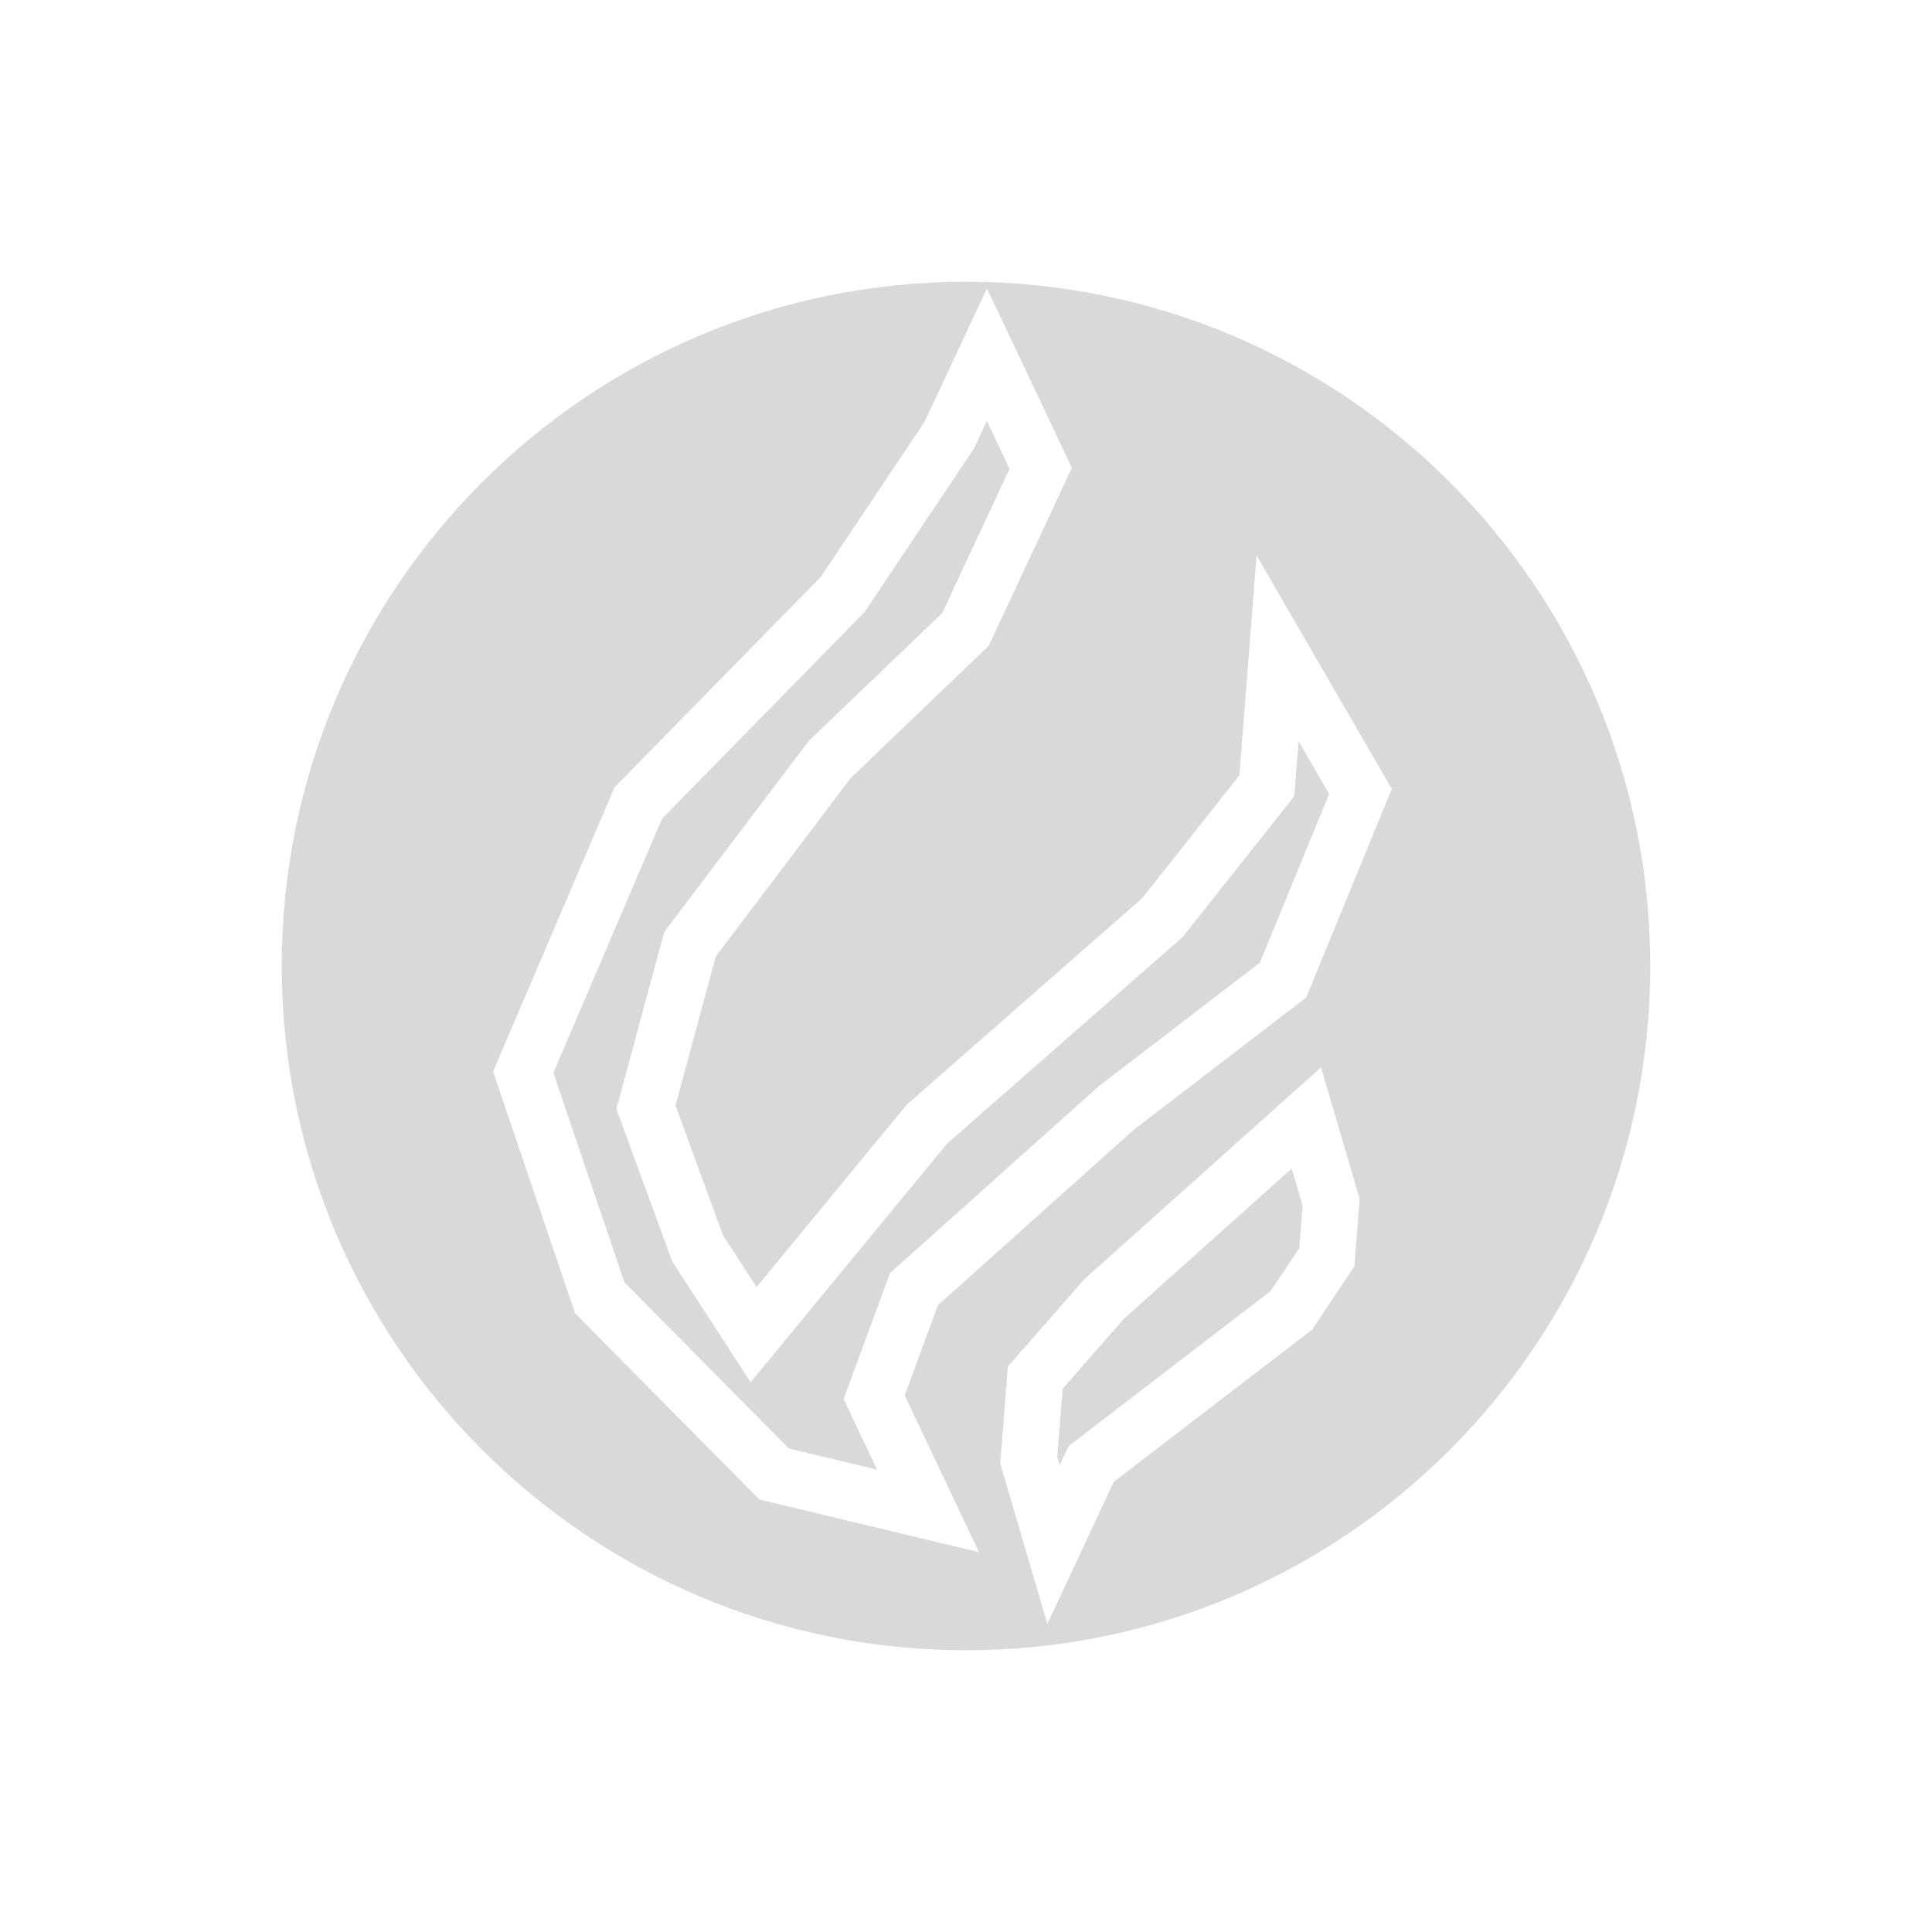
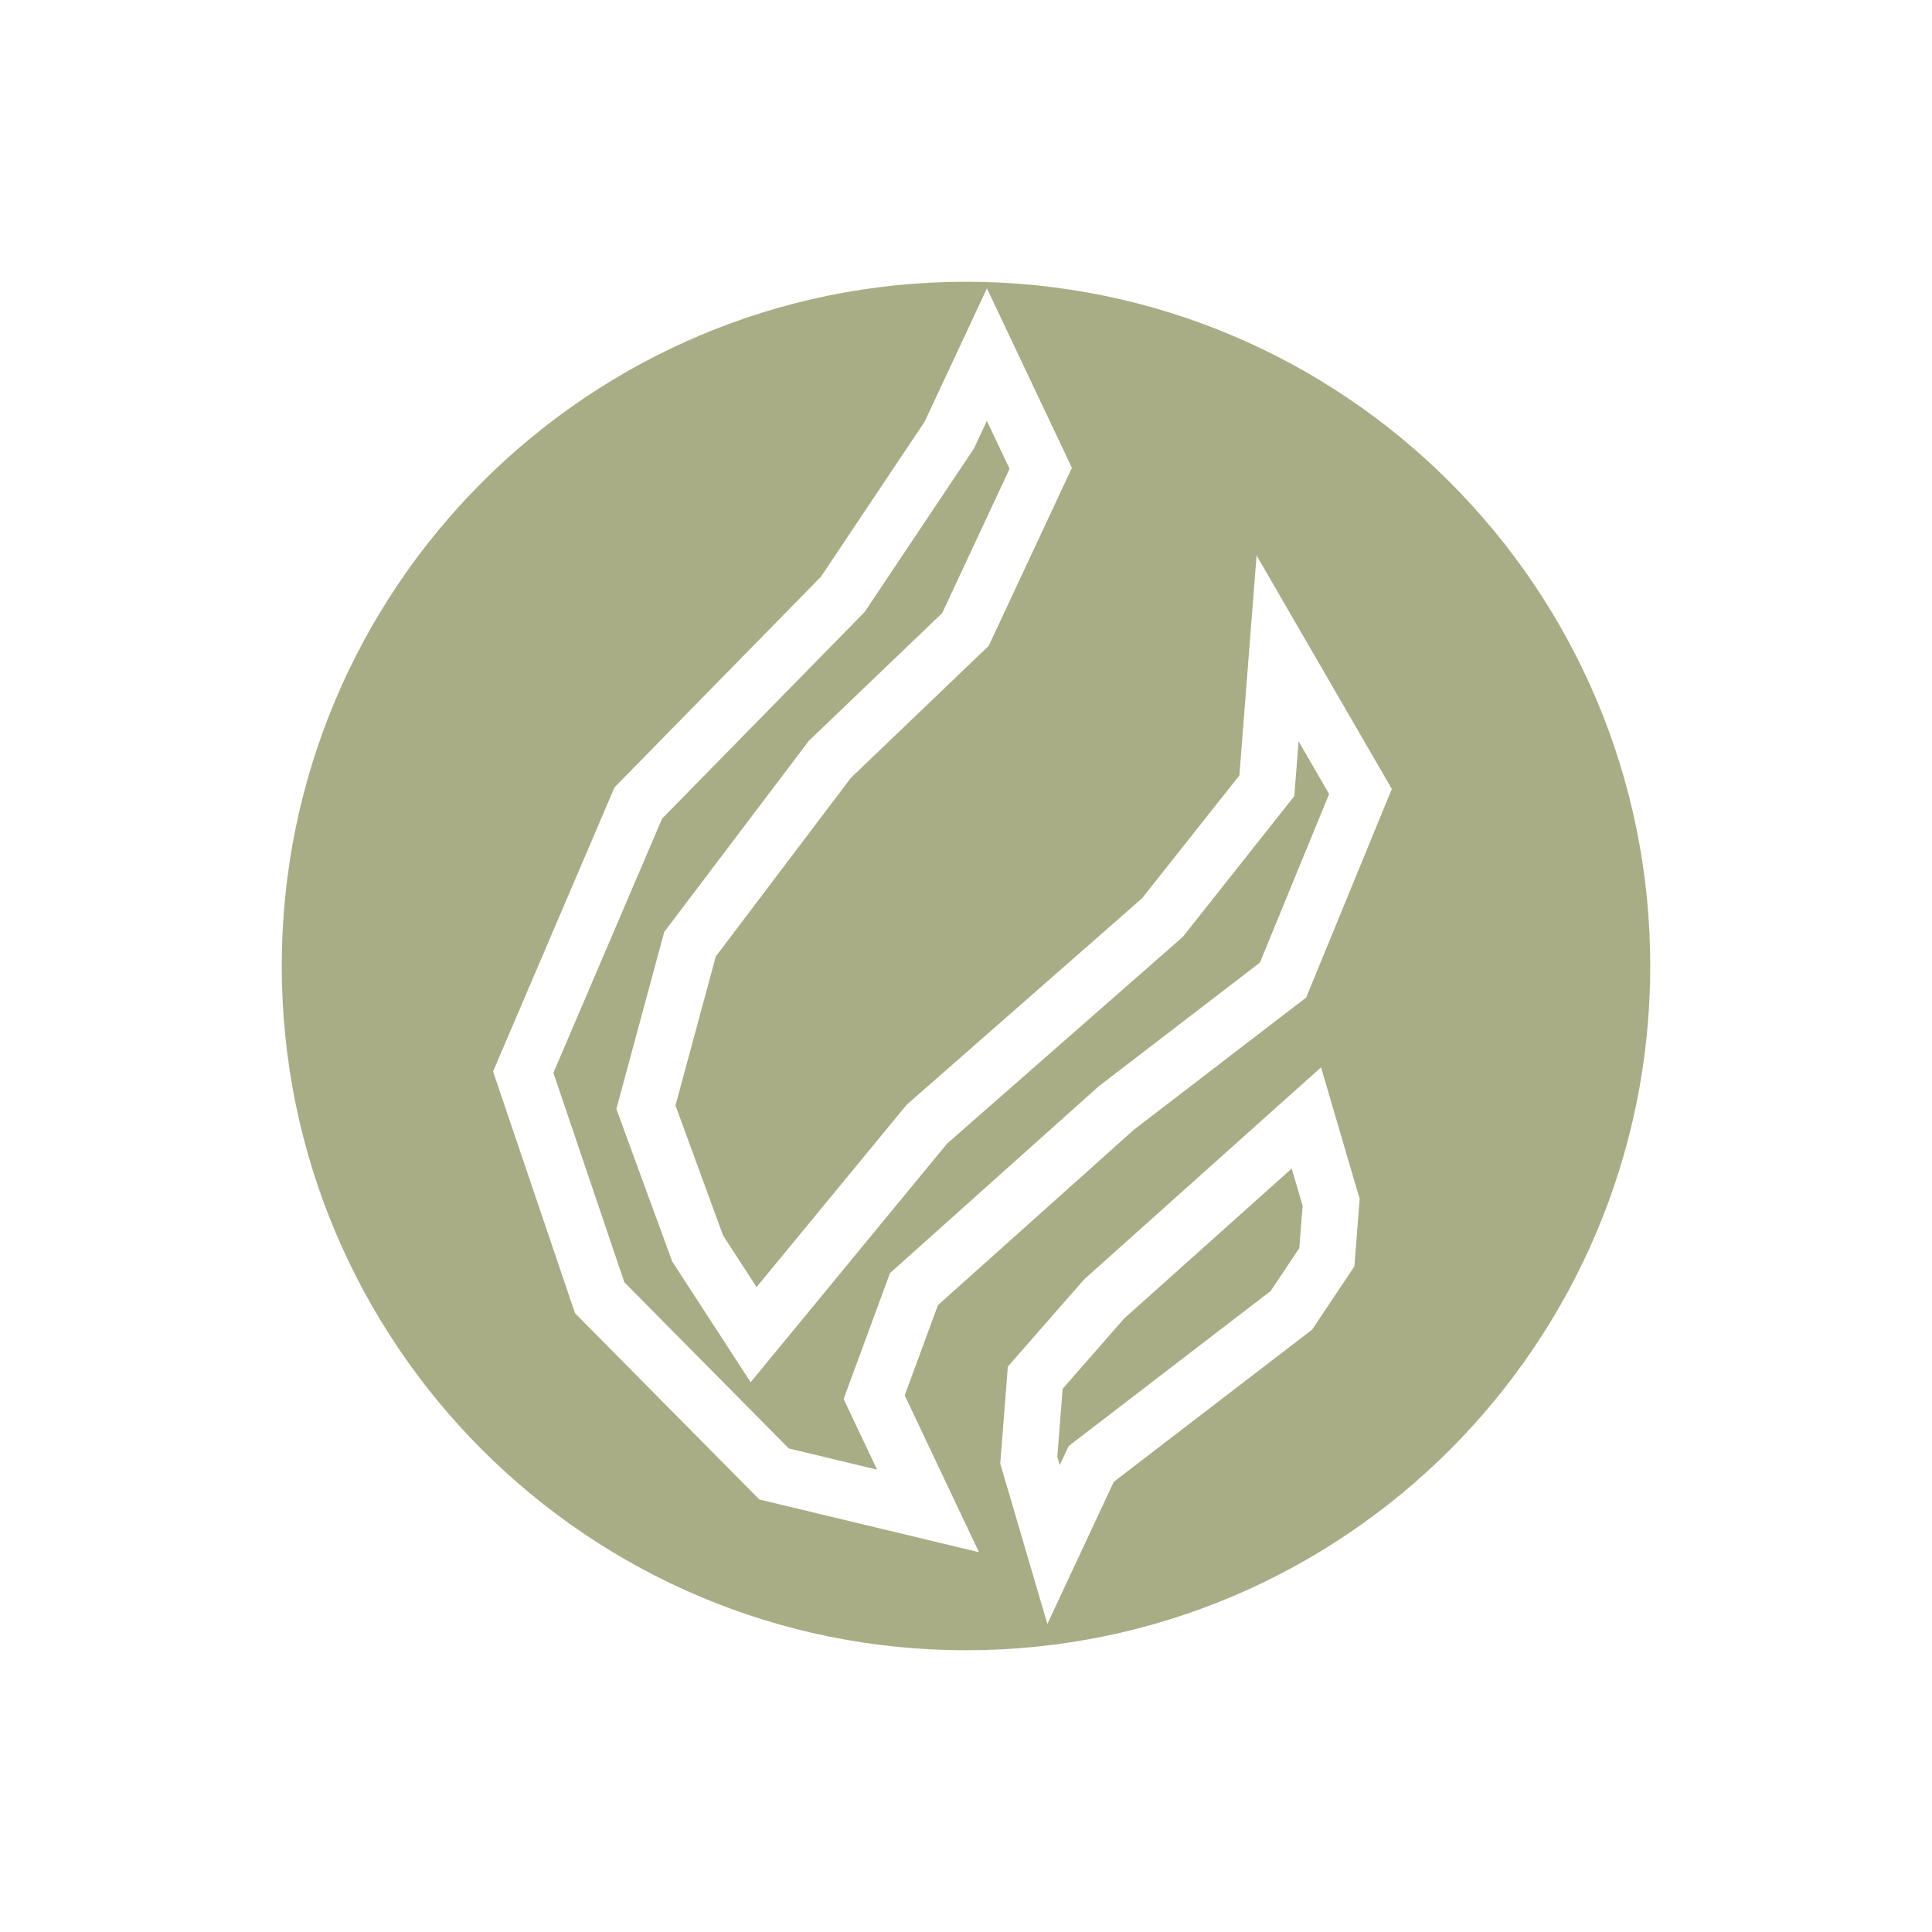
<svg xmlns="http://www.w3.org/2000/svg" width="120" height="120" viewBox="0 0 120 120" fill="none">
-   <path d="M60 17.5C83.472 17.5 102.5 36.528 102.5 60C102.5 83.472 83.472 102.5 60 102.5C36.528 102.5 17.5 83.472 17.5 60C17.5 36.528 36.528 17.5 60 17.5ZM79.982 68.147L67.419 79.393L67.337 79.466L67.265 79.549L62.988 84.436L62.599 84.881L62.128 90.907L62.218 91.212L63.757 96.451L65.054 100.867L67.024 96.648L69.178 92.041L75.046 87.537L81.261 82.769L81.496 82.588L81.66 82.343L83.865 79.045L84.124 78.658L84.451 74.465L84.361 74.16L82.822 68.92L82.052 66.295L79.982 68.147ZM59.713 21.31L57.432 26.189L50.985 35.828L38.404 48.664L38.169 48.904L38.037 49.212L30.89 65.933L30.625 66.551L30.838 67.181L35.588 81.19L35.714 81.564L35.991 81.844L46.823 92.791L47.167 93.138L47.644 93.252L57.203 95.546L60.805 96.41L59.227 93.077L56.193 86.669L58.258 81.064L70.434 70.165L80.744 62.253L81.129 61.959L81.311 61.514L86.121 49.798L86.448 49L86.022 48.265L80.872 39.377L78.048 34.5L76.981 48.162L70.938 55.792L56.424 68.523L56.315 68.62L56.221 68.732L46.993 79.942L44.91 76.735L41.956 68.663L44.459 59.406L52.85 48.315L61.168 40.348L61.41 40.116L61.552 39.813L66.228 29.805L66.578 29.057L66.228 28.32L62.885 21.257L61.3 17.91L59.713 21.31ZM62.706 29.12L58.522 38.079L50.343 45.913L50.239 46.013L50.153 46.127L41.466 57.608L41.257 57.884L41.167 58.217L38.429 68.343L38.284 68.879L38.473 69.397L41.685 78.167L41.75 78.349L41.855 78.511L45.333 83.866L46.624 85.853L48.154 83.994L58.821 71.035L73.348 58.295L73.47 58.188L73.571 58.06L80.053 49.876L80.391 49.45L80.657 46.042L82.554 49.317L78.255 59.789L68.278 67.446L68.226 67.487L68.175 67.533L55.61 78.778L55.277 79.076L55.125 79.493L52.653 86.204L52.399 86.894L52.709 87.551L54.476 91.282L48.994 89.966L38.782 79.647L34.372 66.637L41.125 50.844L53.587 38.132L53.704 38.013L53.797 37.874L60.412 27.981L60.487 27.869L60.545 27.745L61.295 26.14L62.706 29.12ZM80.908 74.89L80.702 77.525L78.92 80.189L72.939 84.78L66.724 89.55L66.376 89.817L66.19 90.213L65.823 90.998L65.672 90.481L66.001 86.262L69.814 81.904L80.23 72.581L80.908 74.89Z" fill="#D9D9D9" />
+   <path d="M60 17.5C83.472 17.5 102.5 36.528 102.5 60C102.5 83.472 83.472 102.5 60 102.5C36.528 102.5 17.5 83.472 17.5 60C17.5 36.528 36.528 17.5 60 17.5ZM79.982 68.147L67.419 79.393L67.337 79.466L67.265 79.549L62.988 84.436L62.599 84.881L62.128 90.907L62.218 91.212L63.757 96.451L65.054 100.867L67.024 96.648L69.178 92.041L75.046 87.537L81.261 82.769L81.496 82.588L81.66 82.343L83.865 79.045L84.124 78.658L84.451 74.465L84.361 74.16L82.822 68.92L82.052 66.295L79.982 68.147ZM59.713 21.31L57.432 26.189L50.985 35.828L38.404 48.664L38.169 48.904L38.037 49.212L30.89 65.933L30.625 66.551L30.838 67.181L35.588 81.19L35.714 81.564L35.991 81.844L46.823 92.791L47.167 93.138L47.644 93.252L57.203 95.546L60.805 96.41L59.227 93.077L56.193 86.669L58.258 81.064L70.434 70.165L80.744 62.253L81.129 61.959L81.311 61.514L86.121 49.798L86.448 49L86.022 48.265L80.872 39.377L78.048 34.5L76.981 48.162L70.938 55.792L56.424 68.523L56.315 68.62L56.221 68.732L46.993 79.942L44.91 76.735L41.956 68.663L44.459 59.406L52.85 48.315L61.168 40.348L61.41 40.116L61.552 39.813L66.228 29.805L66.578 29.057L66.228 28.32L62.885 21.257L61.3 17.91L59.713 21.31ZM62.706 29.12L58.522 38.079L50.343 45.913L50.239 46.013L50.153 46.127L41.466 57.608L41.257 57.884L41.167 58.217L38.429 68.343L38.284 68.879L38.473 69.397L41.685 78.167L41.75 78.349L41.855 78.511L45.333 83.866L46.624 85.853L48.154 83.994L58.821 71.035L73.348 58.295L73.47 58.188L73.571 58.06L80.053 49.876L80.391 49.45L80.657 46.042L82.554 49.317L78.255 59.789L68.278 67.446L68.226 67.487L68.175 67.533L55.61 78.778L55.277 79.076L55.125 79.493L52.653 86.204L52.399 86.894L52.709 87.551L54.476 91.282L48.994 89.966L38.782 79.647L34.372 66.637L41.125 50.844L53.587 38.132L53.704 38.013L53.797 37.874L60.412 27.981L60.487 27.869L60.545 27.745L61.295 26.14L62.706 29.12ZM80.908 74.89L80.702 77.525L78.92 80.189L72.939 84.78L66.724 89.55L66.376 89.817L66.19 90.213L65.823 90.998L65.672 90.481L66.001 86.262L69.814 81.904L80.23 72.581L80.908 74.89Z" fill="#575F1082" />
</svg>
